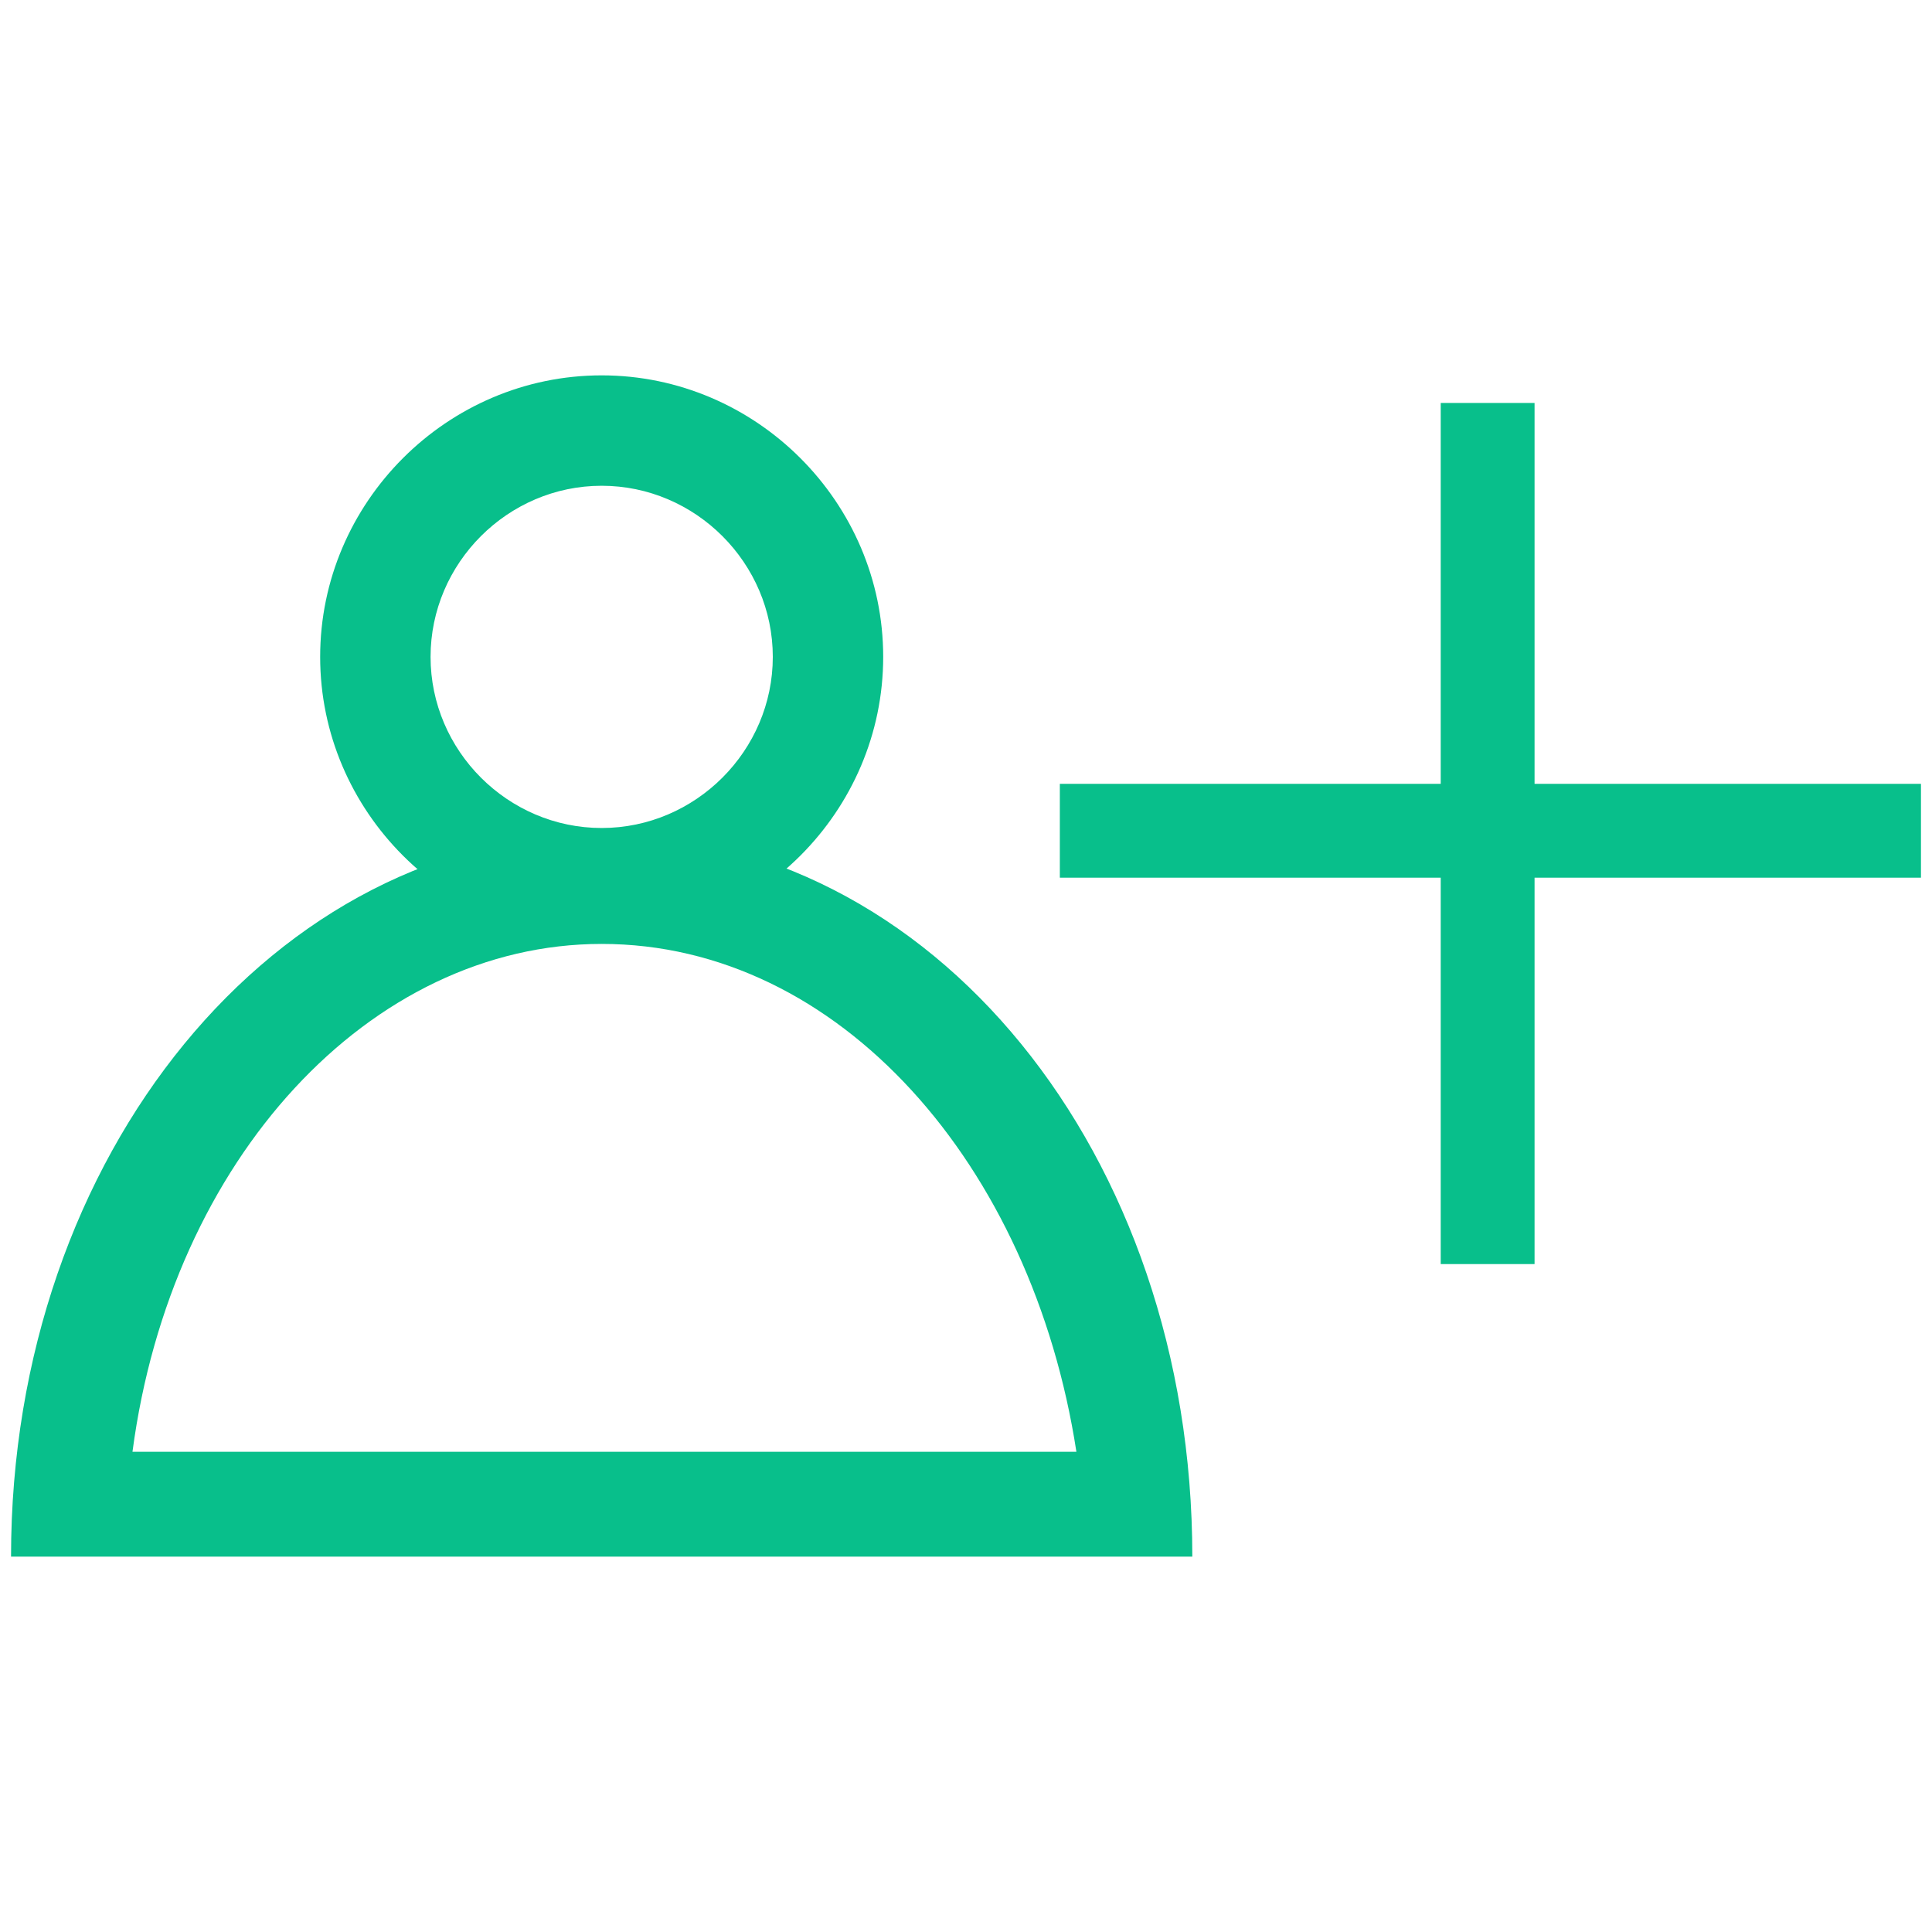
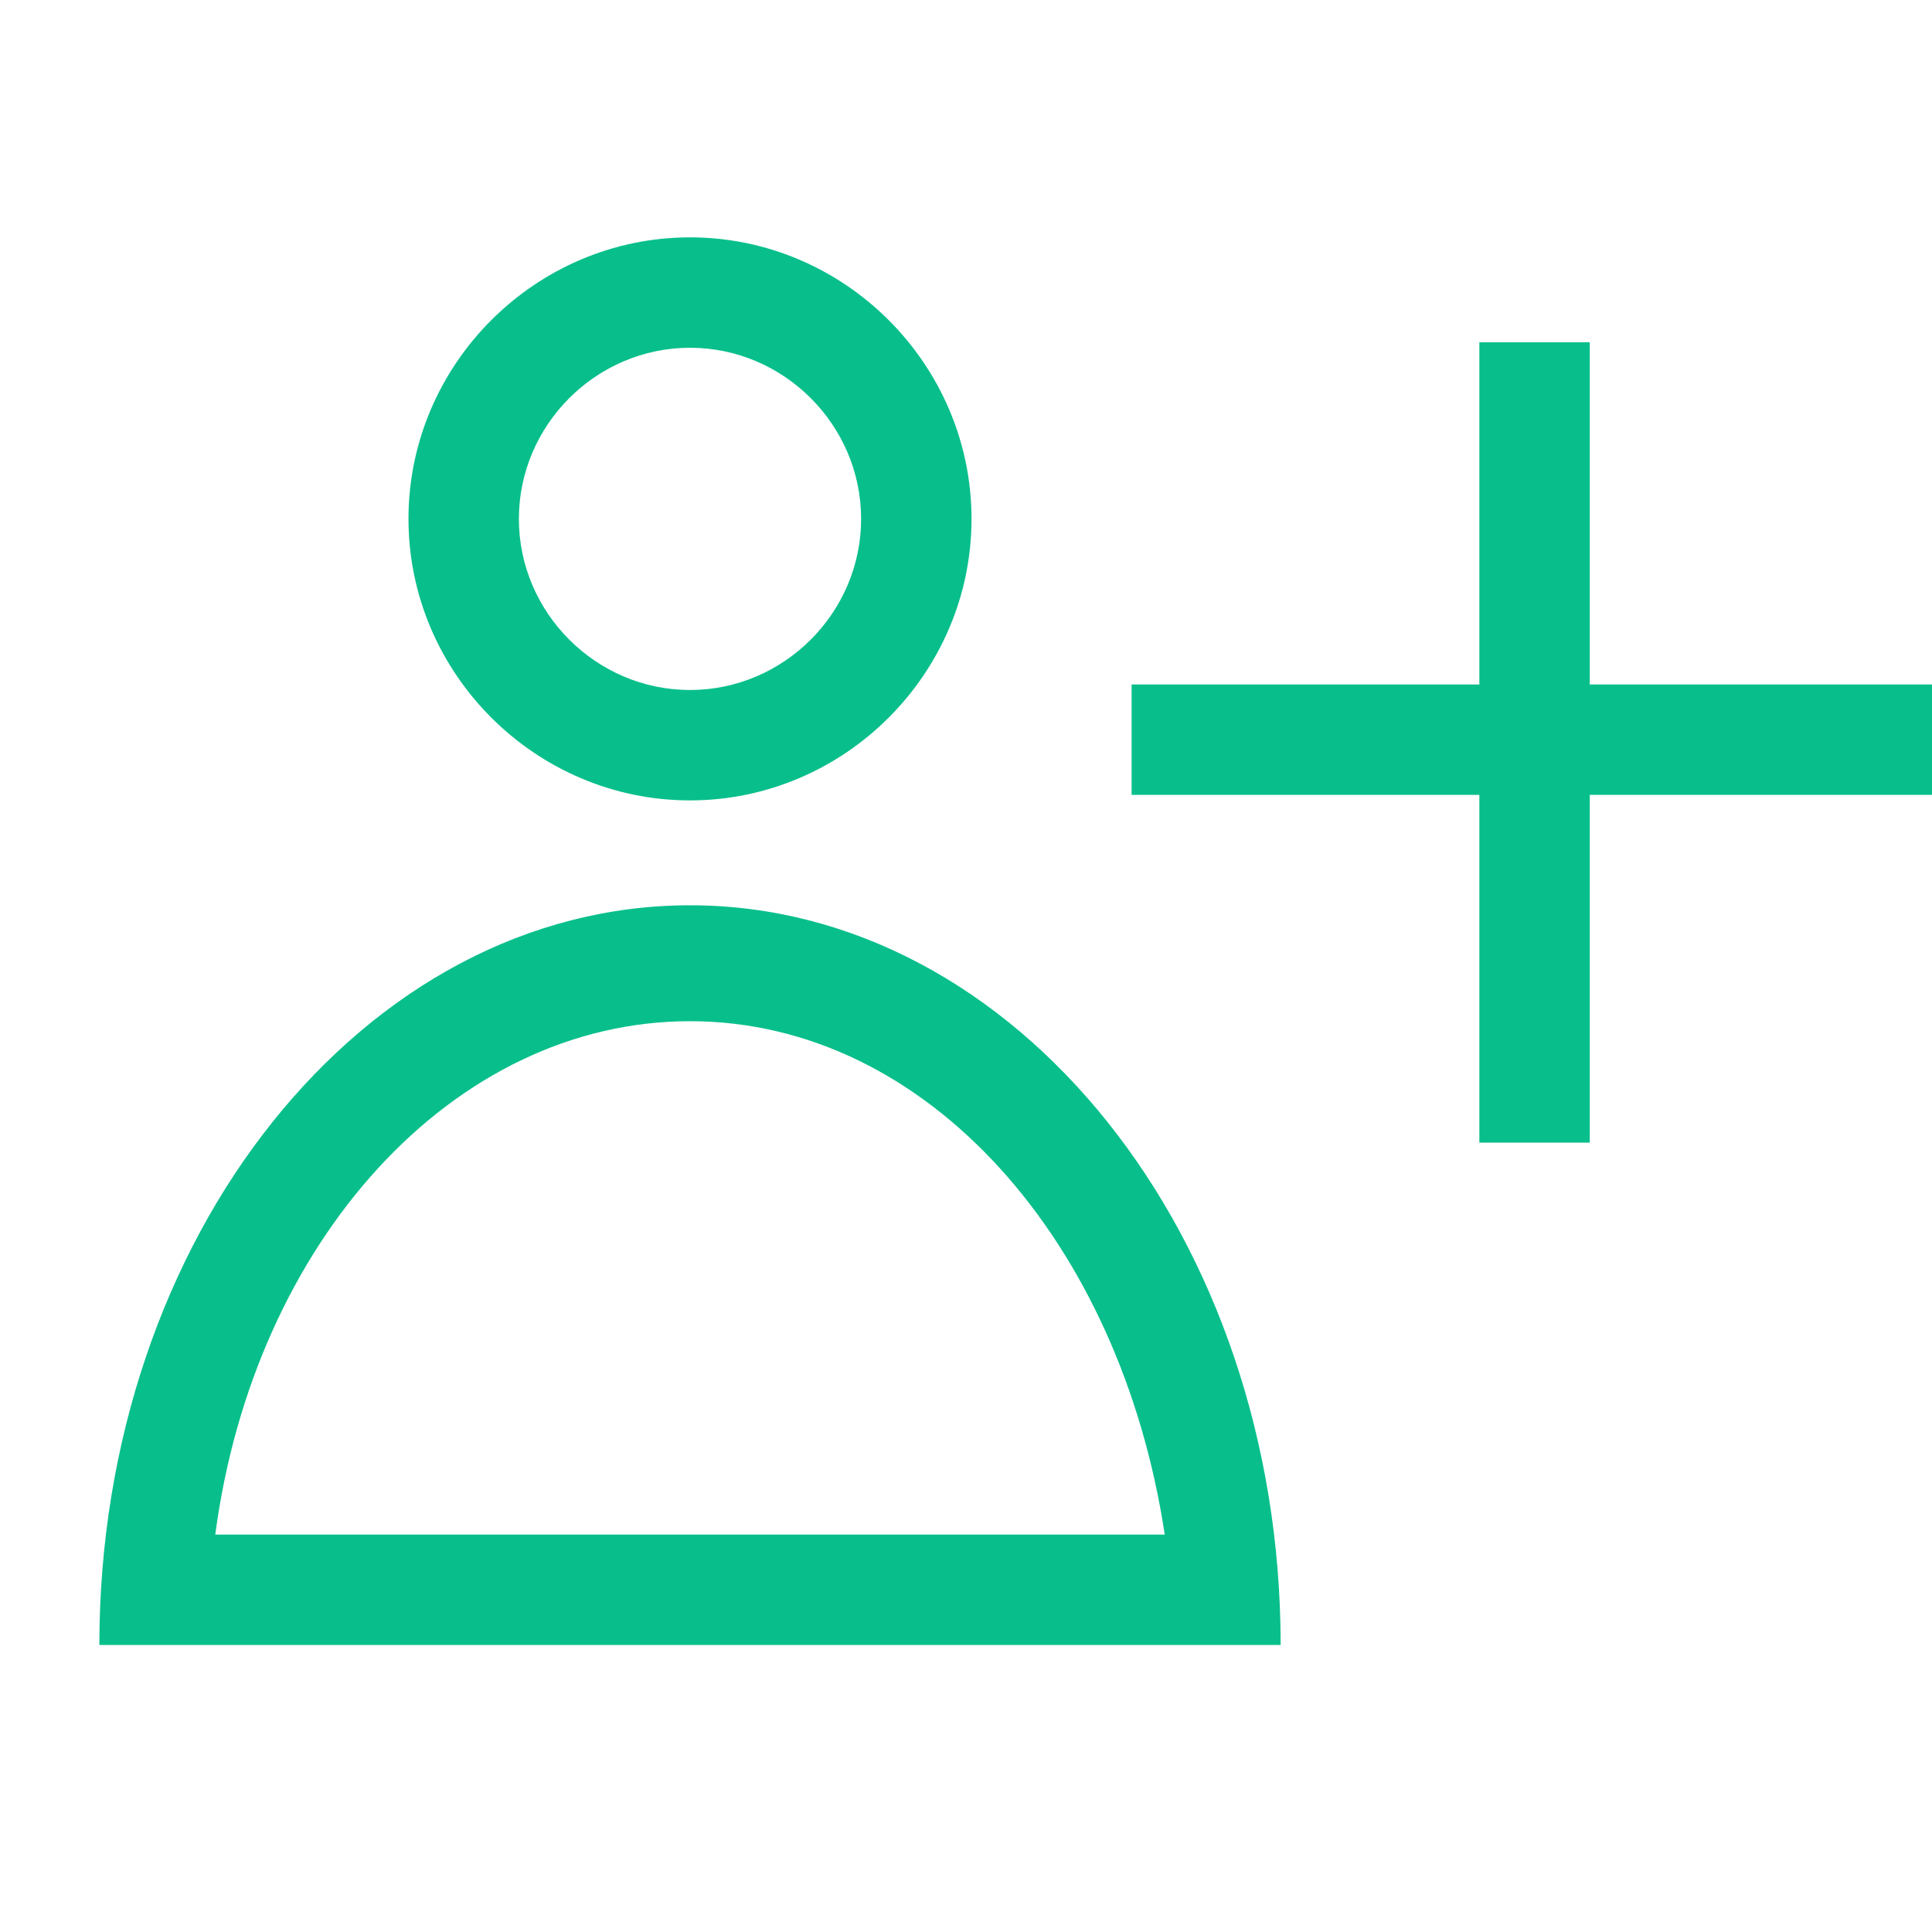
<svg xmlns="http://www.w3.org/2000/svg" version="1.1" id="Layer_1" x="0px" y="0px" width="35px" height="35px" viewBox="0 0 35 35" enable-background="new 0 0 35 35" xml:space="preserve">
  <g>
    <g>
+       <rect x="20.5" y="12.4" fill="#08BF8B" width="14.5" height="2" />
+     </g>
+     <g>
      <g>
-         <rect x="26.1" y="7.3" fill="#08BF8B" width="1.7" height="15.6" />
-       </g>
-       <g>
-         <rect x="19.2" y="14.2" fill="#08BF8B" width="15.6" height="1.7" />
+         <rect x="26.8" y="6.2" fill="#08BF8B" width="2" height="14.5" />
      </g>
    </g>
+   </g>
+   <g>
    <g>
-       <path fill="#08BF8B" d="M10.9,8.8c1.7,0,3.1,1.4,3.1,3.1S12.6,15,10.9,15c-1.7,0-3.1-1.4-3.1-3.1S9.2,8.8,10.9,8.8 M10.9,6.8    c-2.8,0-5.1,2.3-5.1,5.1S8.1,17,10.9,17c2.8,0,5.1-2.3,5.1-5.1S13.7,6.8,10.9,6.8L10.9,6.8z" />
-       <path fill="#08BF8B" d="M10.9,17.1c4.3,0,7.8,4,8.6,9.2H2.4C3.1,21,6.7,17.1,10.9,17.1 M10.9,15.1C5,15.1,0.2,20.9,0.2,28.2h21.4    C21.6,20.9,16.9,15.1,10.9,15.1L10.9,15.1z" />
+       <path fill="#08BF8B" d="M12.5,6.3c1.7,0,3.1,1.4,3.1,3.1s-1.4,3.1-3.1,3.1c-1.7,0-3.1-1.4-3.1-3.1S10.8,6.3,12.5,6.3 M12.5,4.3    c-2.8,0-5.1,2.3-5.1,5.1s2.3,5.1,5.1,5.1c2.8,0,5.1-2.3,5.1-5.1S15.3,4.3,12.5,4.3L12.5,4.3z" />
+       <path fill="#08BF8B" d="M12.5,18.5c4.3,0,7.8,4,8.6,9.3H3.9C4.6,22.5,8.2,18.5,12.5,18.5 M12.5,16.4c-5.9,0-10.7,6-10.7,13.4h21.4    C23.2,22.4,18.4,16.4,12.5,16.4L12.5,16.4z" />
    </g>
  </g>
</svg>
